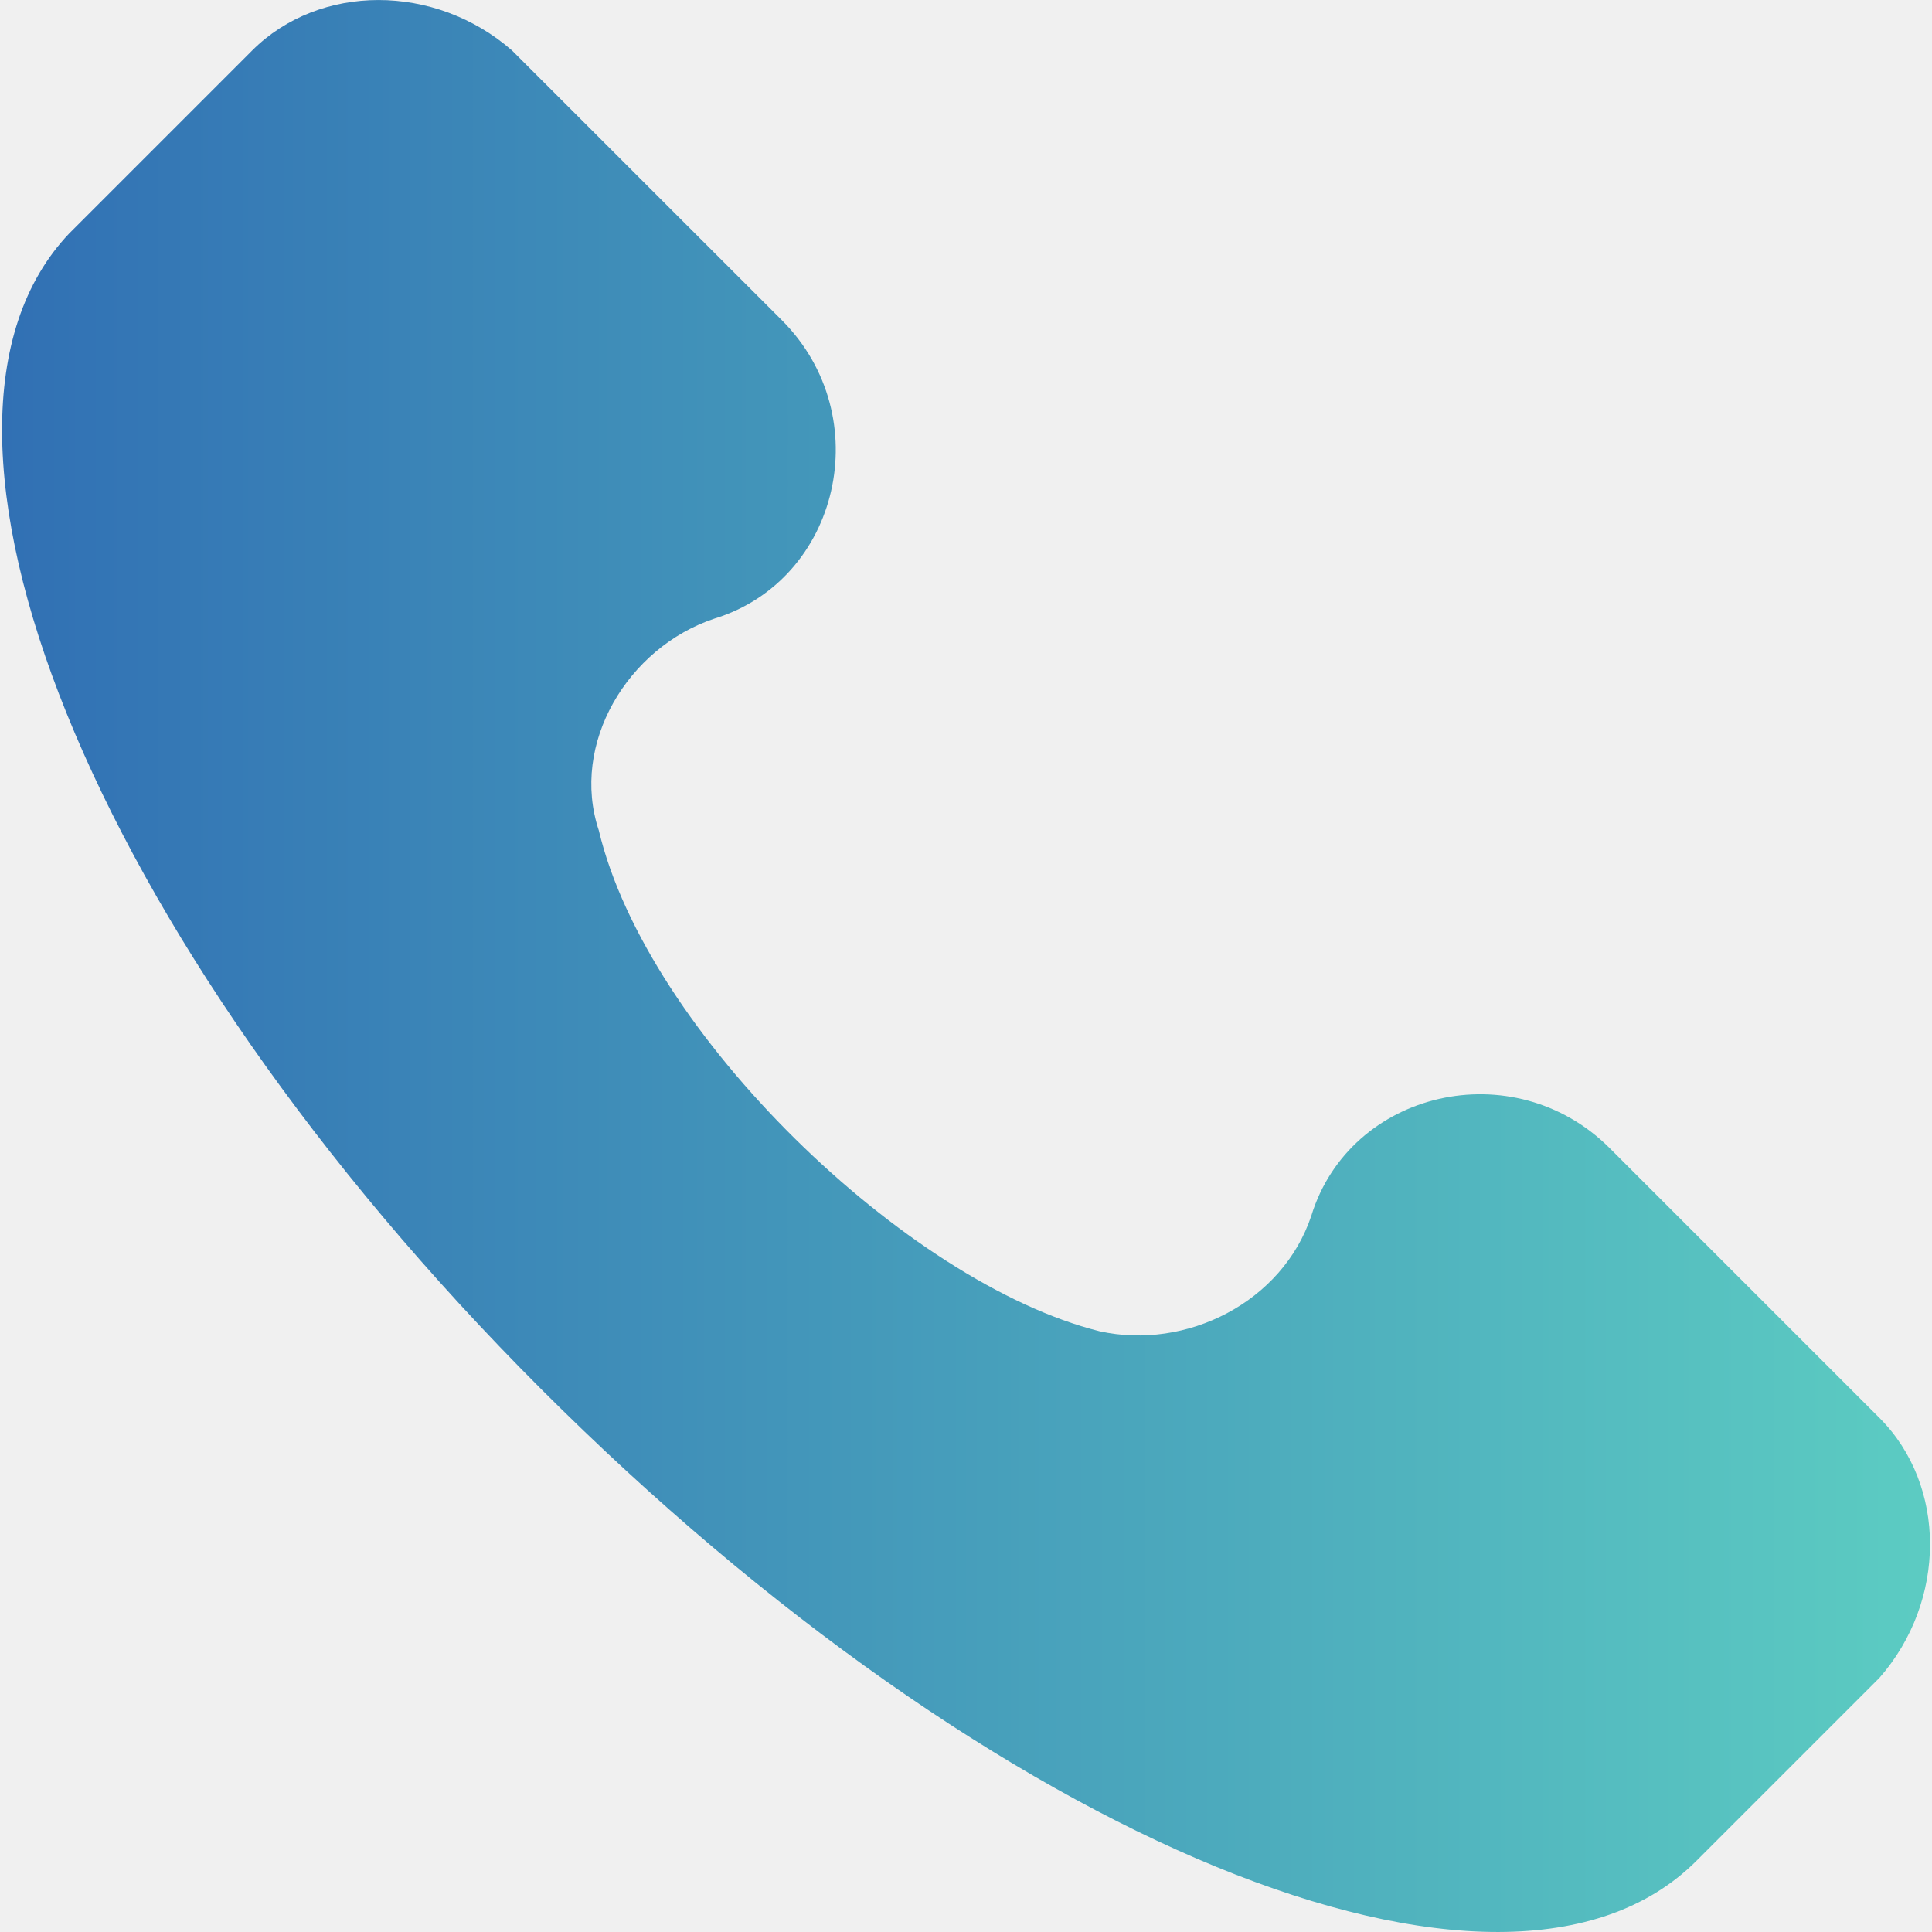
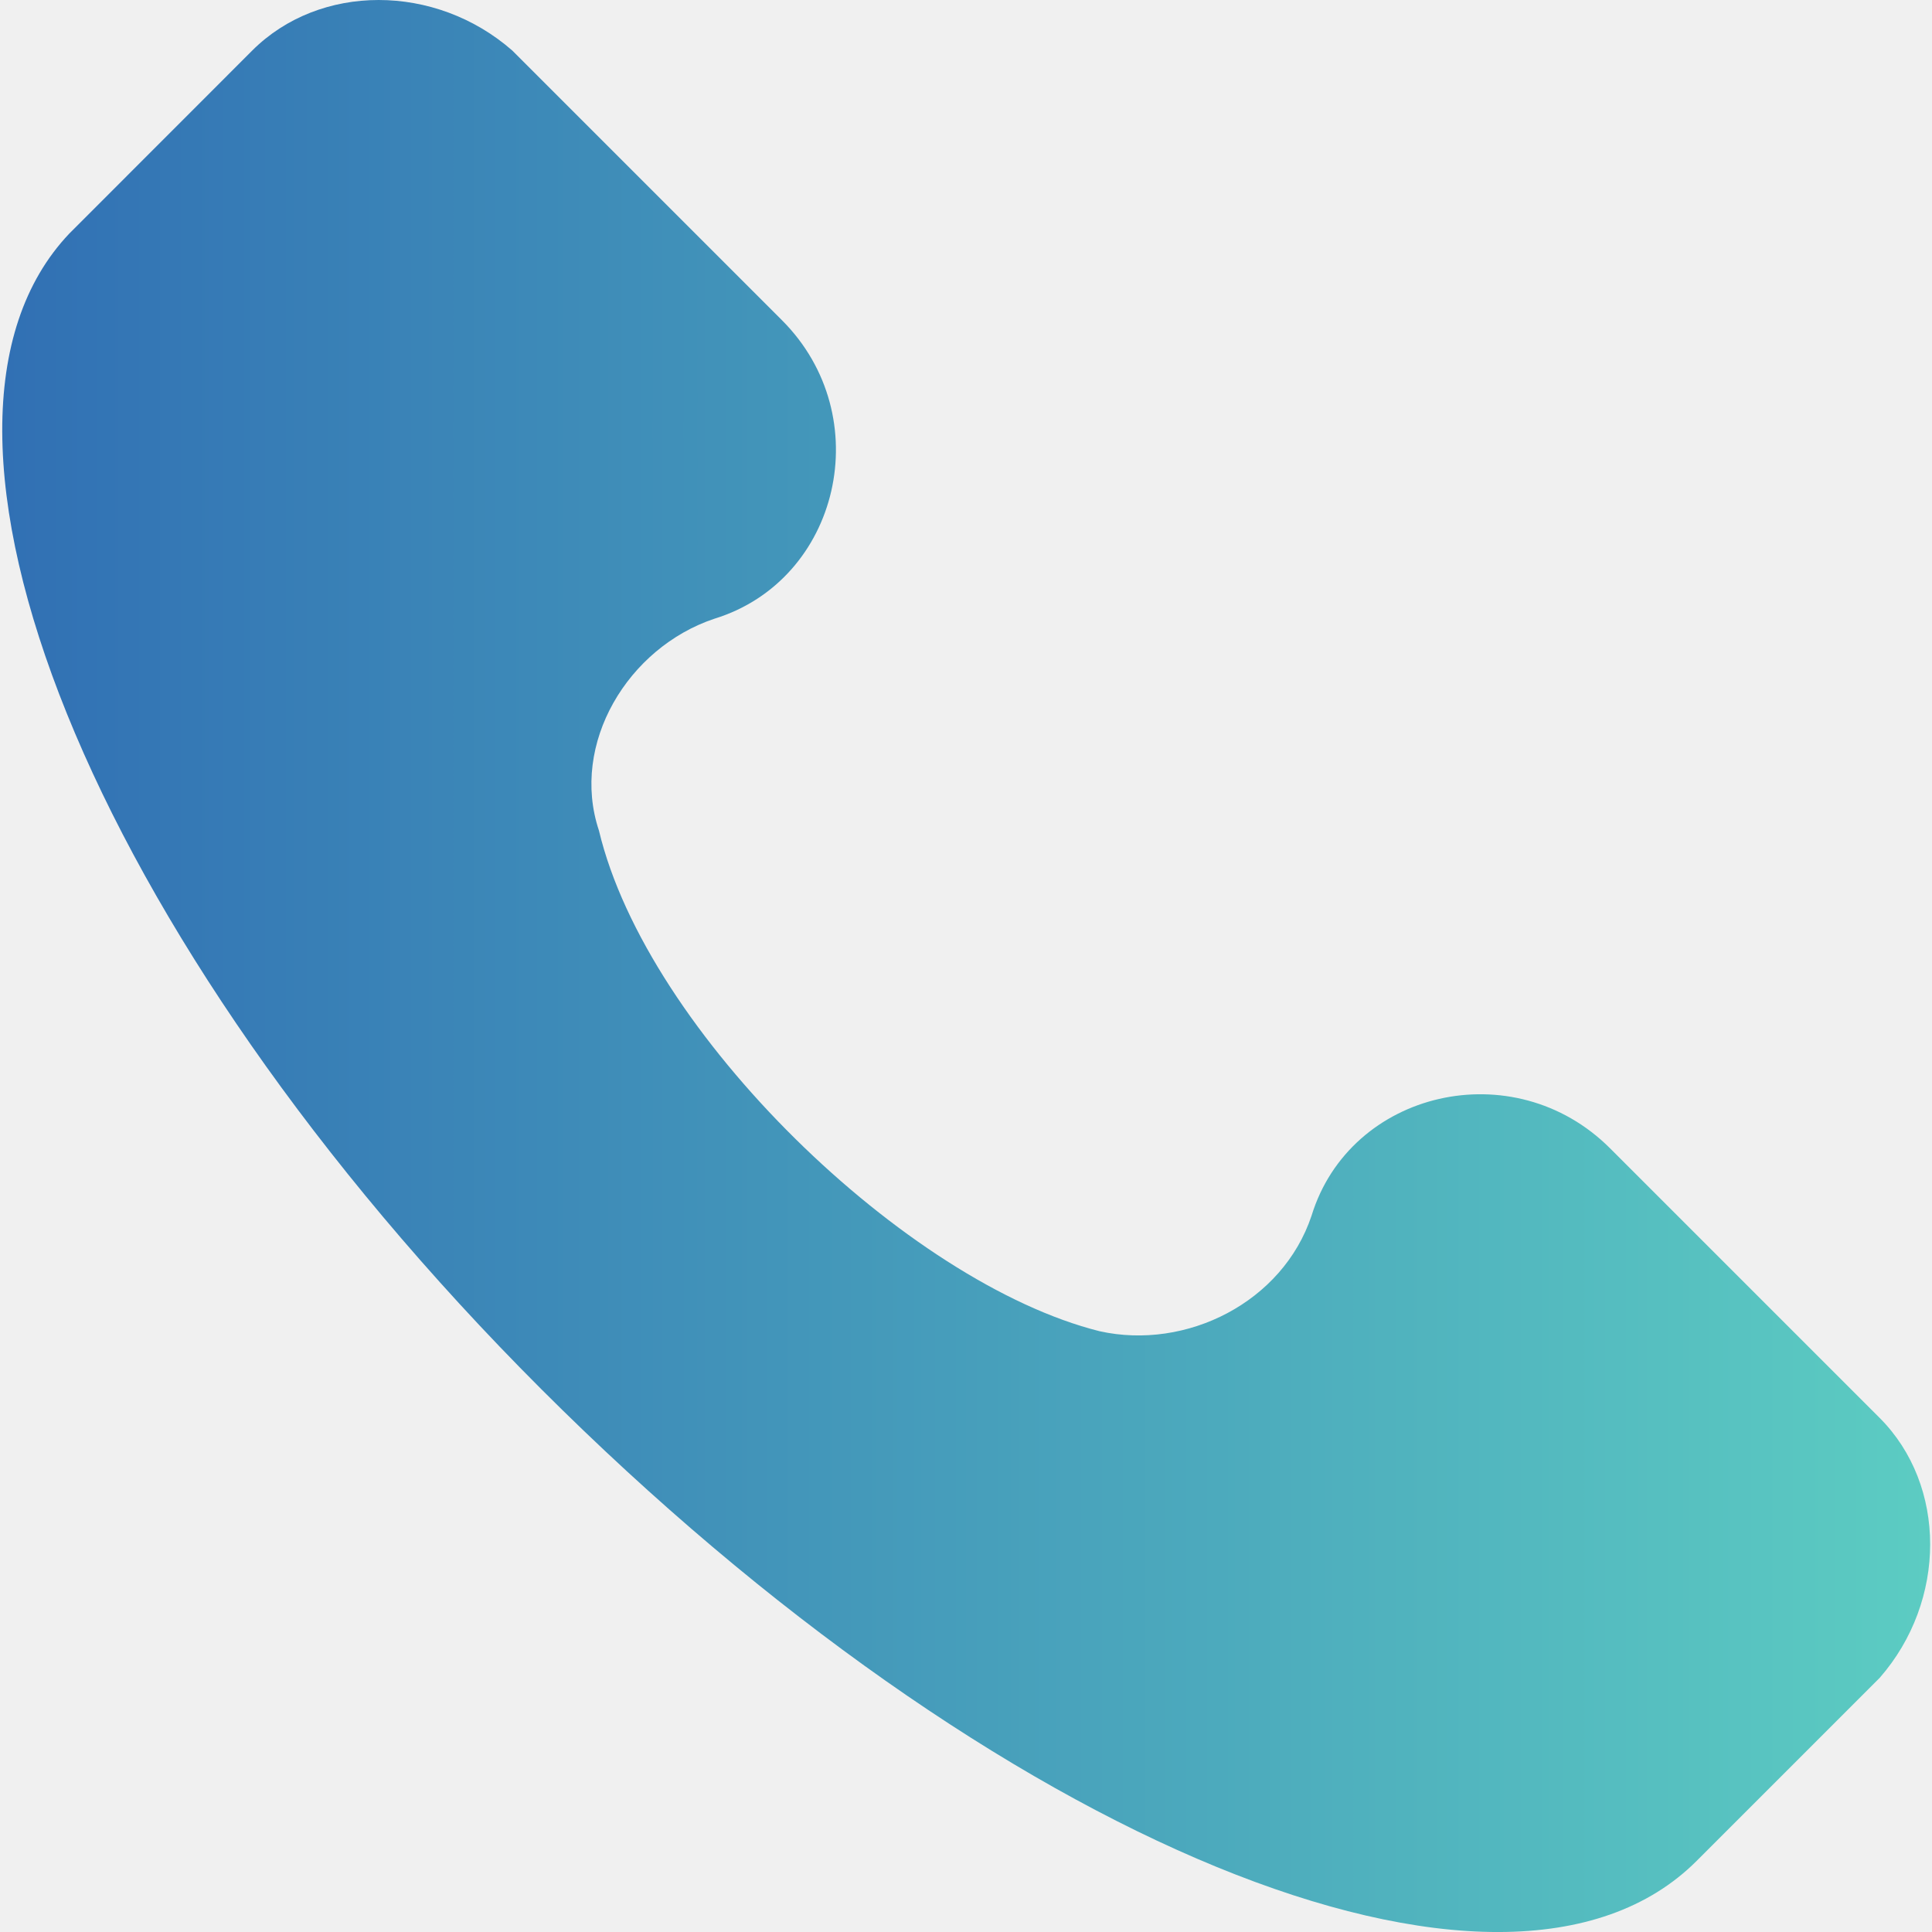
- <svg xmlns="http://www.w3.org/2000/svg" width="20" height="20" viewBox="0 0 20 20" fill="none">
-   <g clip-path="url(#clip0_318_4424)">
-     <path d="M19.456 14.678L16.665 11.887C15.668 10.89 13.974 11.289 13.575 12.585C13.276 13.482 12.279 13.98 11.382 13.781C9.388 13.283 6.697 10.691 6.199 8.597C5.9 7.7 6.498 6.703 7.395 6.404C8.691 6.006 9.089 4.311 8.093 3.314L5.301 0.523C4.504 -0.174 3.308 -0.174 2.61 0.523L0.716 2.417C-1.178 4.411 0.916 9.694 5.601 14.379C10.286 19.064 15.569 21.257 17.562 19.263L19.456 17.369C20.154 16.572 20.154 15.376 19.456 14.678Z" fill="url(#paint0_linear_318_4424)" />
+ <svg xmlns="http://www.w3.org/2000/svg" width="21" height="21" viewBox="0 0 21 21" fill="none">
+   <g clip-path="url(#clip0_19_842)">
+     <path d="M20.431 15.412L17.5 12.481C16.453 11.435 14.674 11.853 14.256 13.214C13.942 14.156 12.895 14.679 11.953 14.47C9.86 13.947 7.034 11.225 6.51 9.027C6.196 8.085 6.824 7.039 7.766 6.725C9.127 6.306 9.546 4.527 8.499 3.48L5.568 0.549C4.731 -0.183 3.475 -0.183 2.742 0.549L0.754 2.538C-1.235 4.631 0.963 10.179 5.882 15.098C10.802 20.017 16.349 22.32 18.442 20.227L20.431 18.238C21.163 17.401 21.163 16.145 20.431 15.412Z" fill="url(#paint0_linear_19_842)" />
  </g>
  <defs>
-     <linearGradient id="paint0_linear_318_4424" x1="0.021" y1="10" x2="19.98" y2="10" gradientUnits="userSpaceOnUse">
+     <linearGradient id="paint0_linear_19_842" x1="0.024" y1="10.5" x2="20.98" y2="10.5" gradientUnits="userSpaceOnUse">
      <stop stop-color="#3170B4" />
      <stop offset="1" stop-color="#5CCCC2" />
    </linearGradient>
-     <clipPath id="clip0_318_4424">
-       <rect width="20" height="20" fill="white" />
+     <clipPath id="clip0_19_842">
+       <rect width="21" height="21" fill="white" />
    </clipPath>
  </defs>
</svg>
